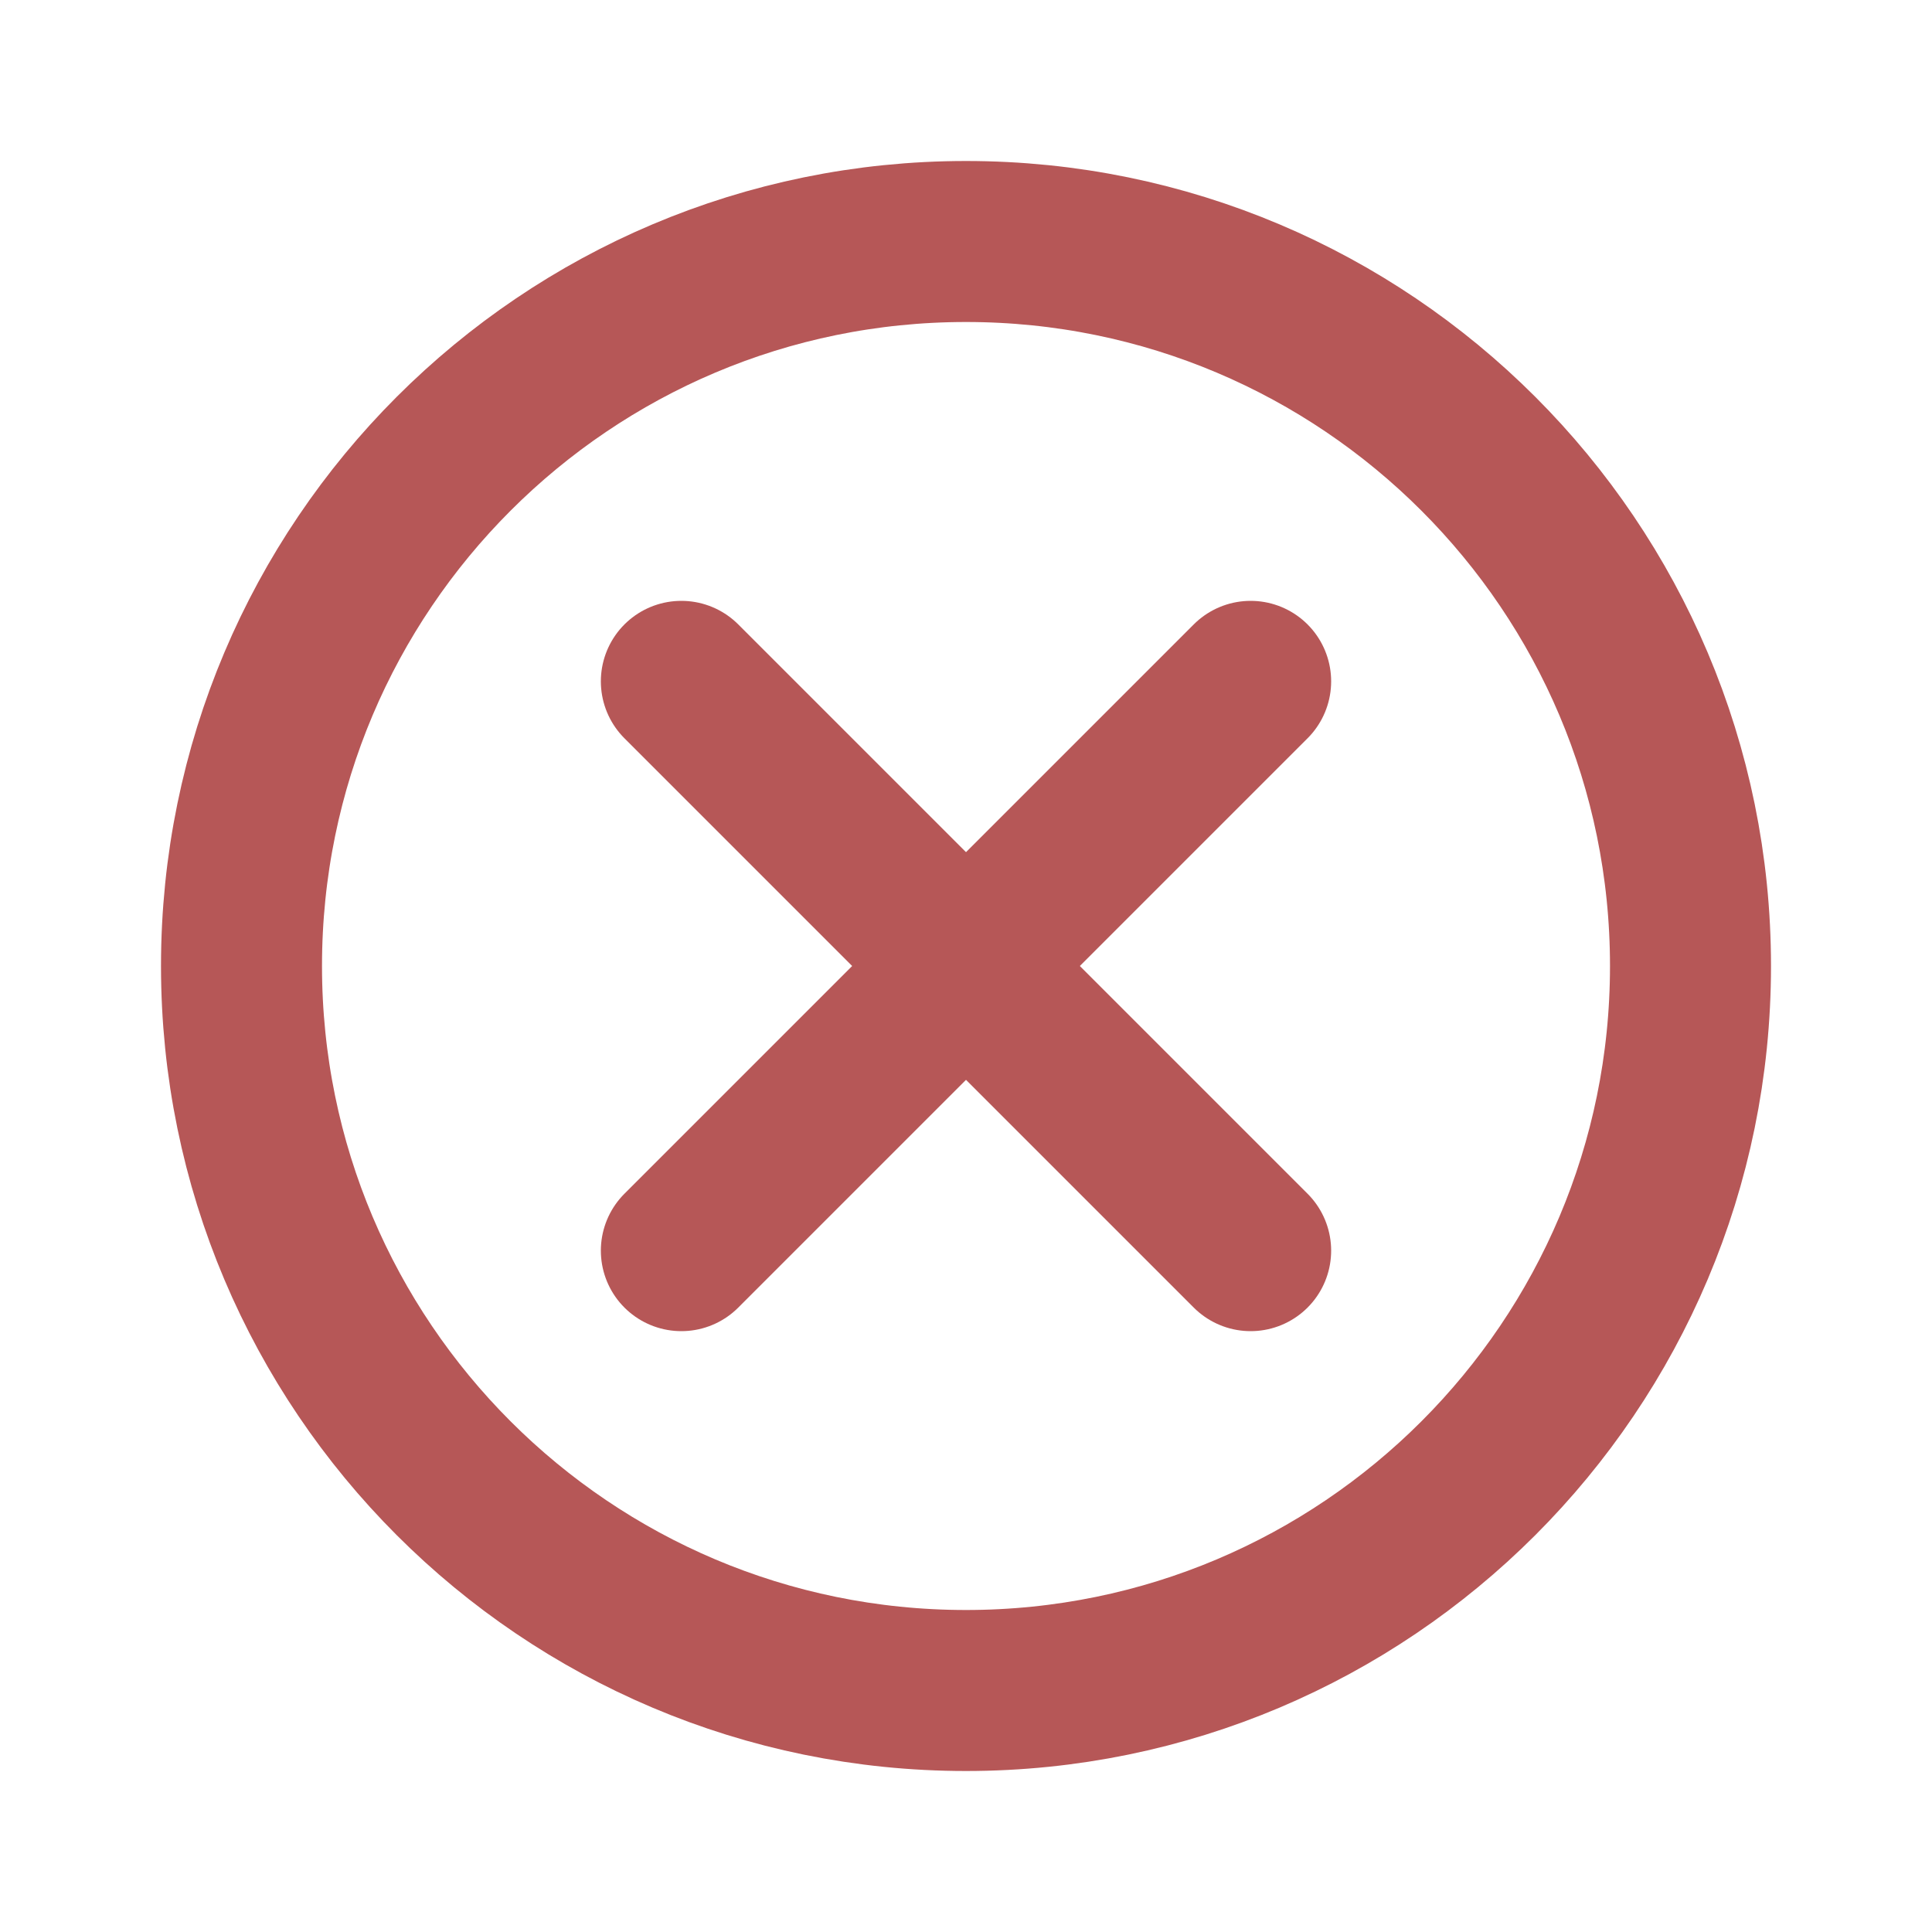
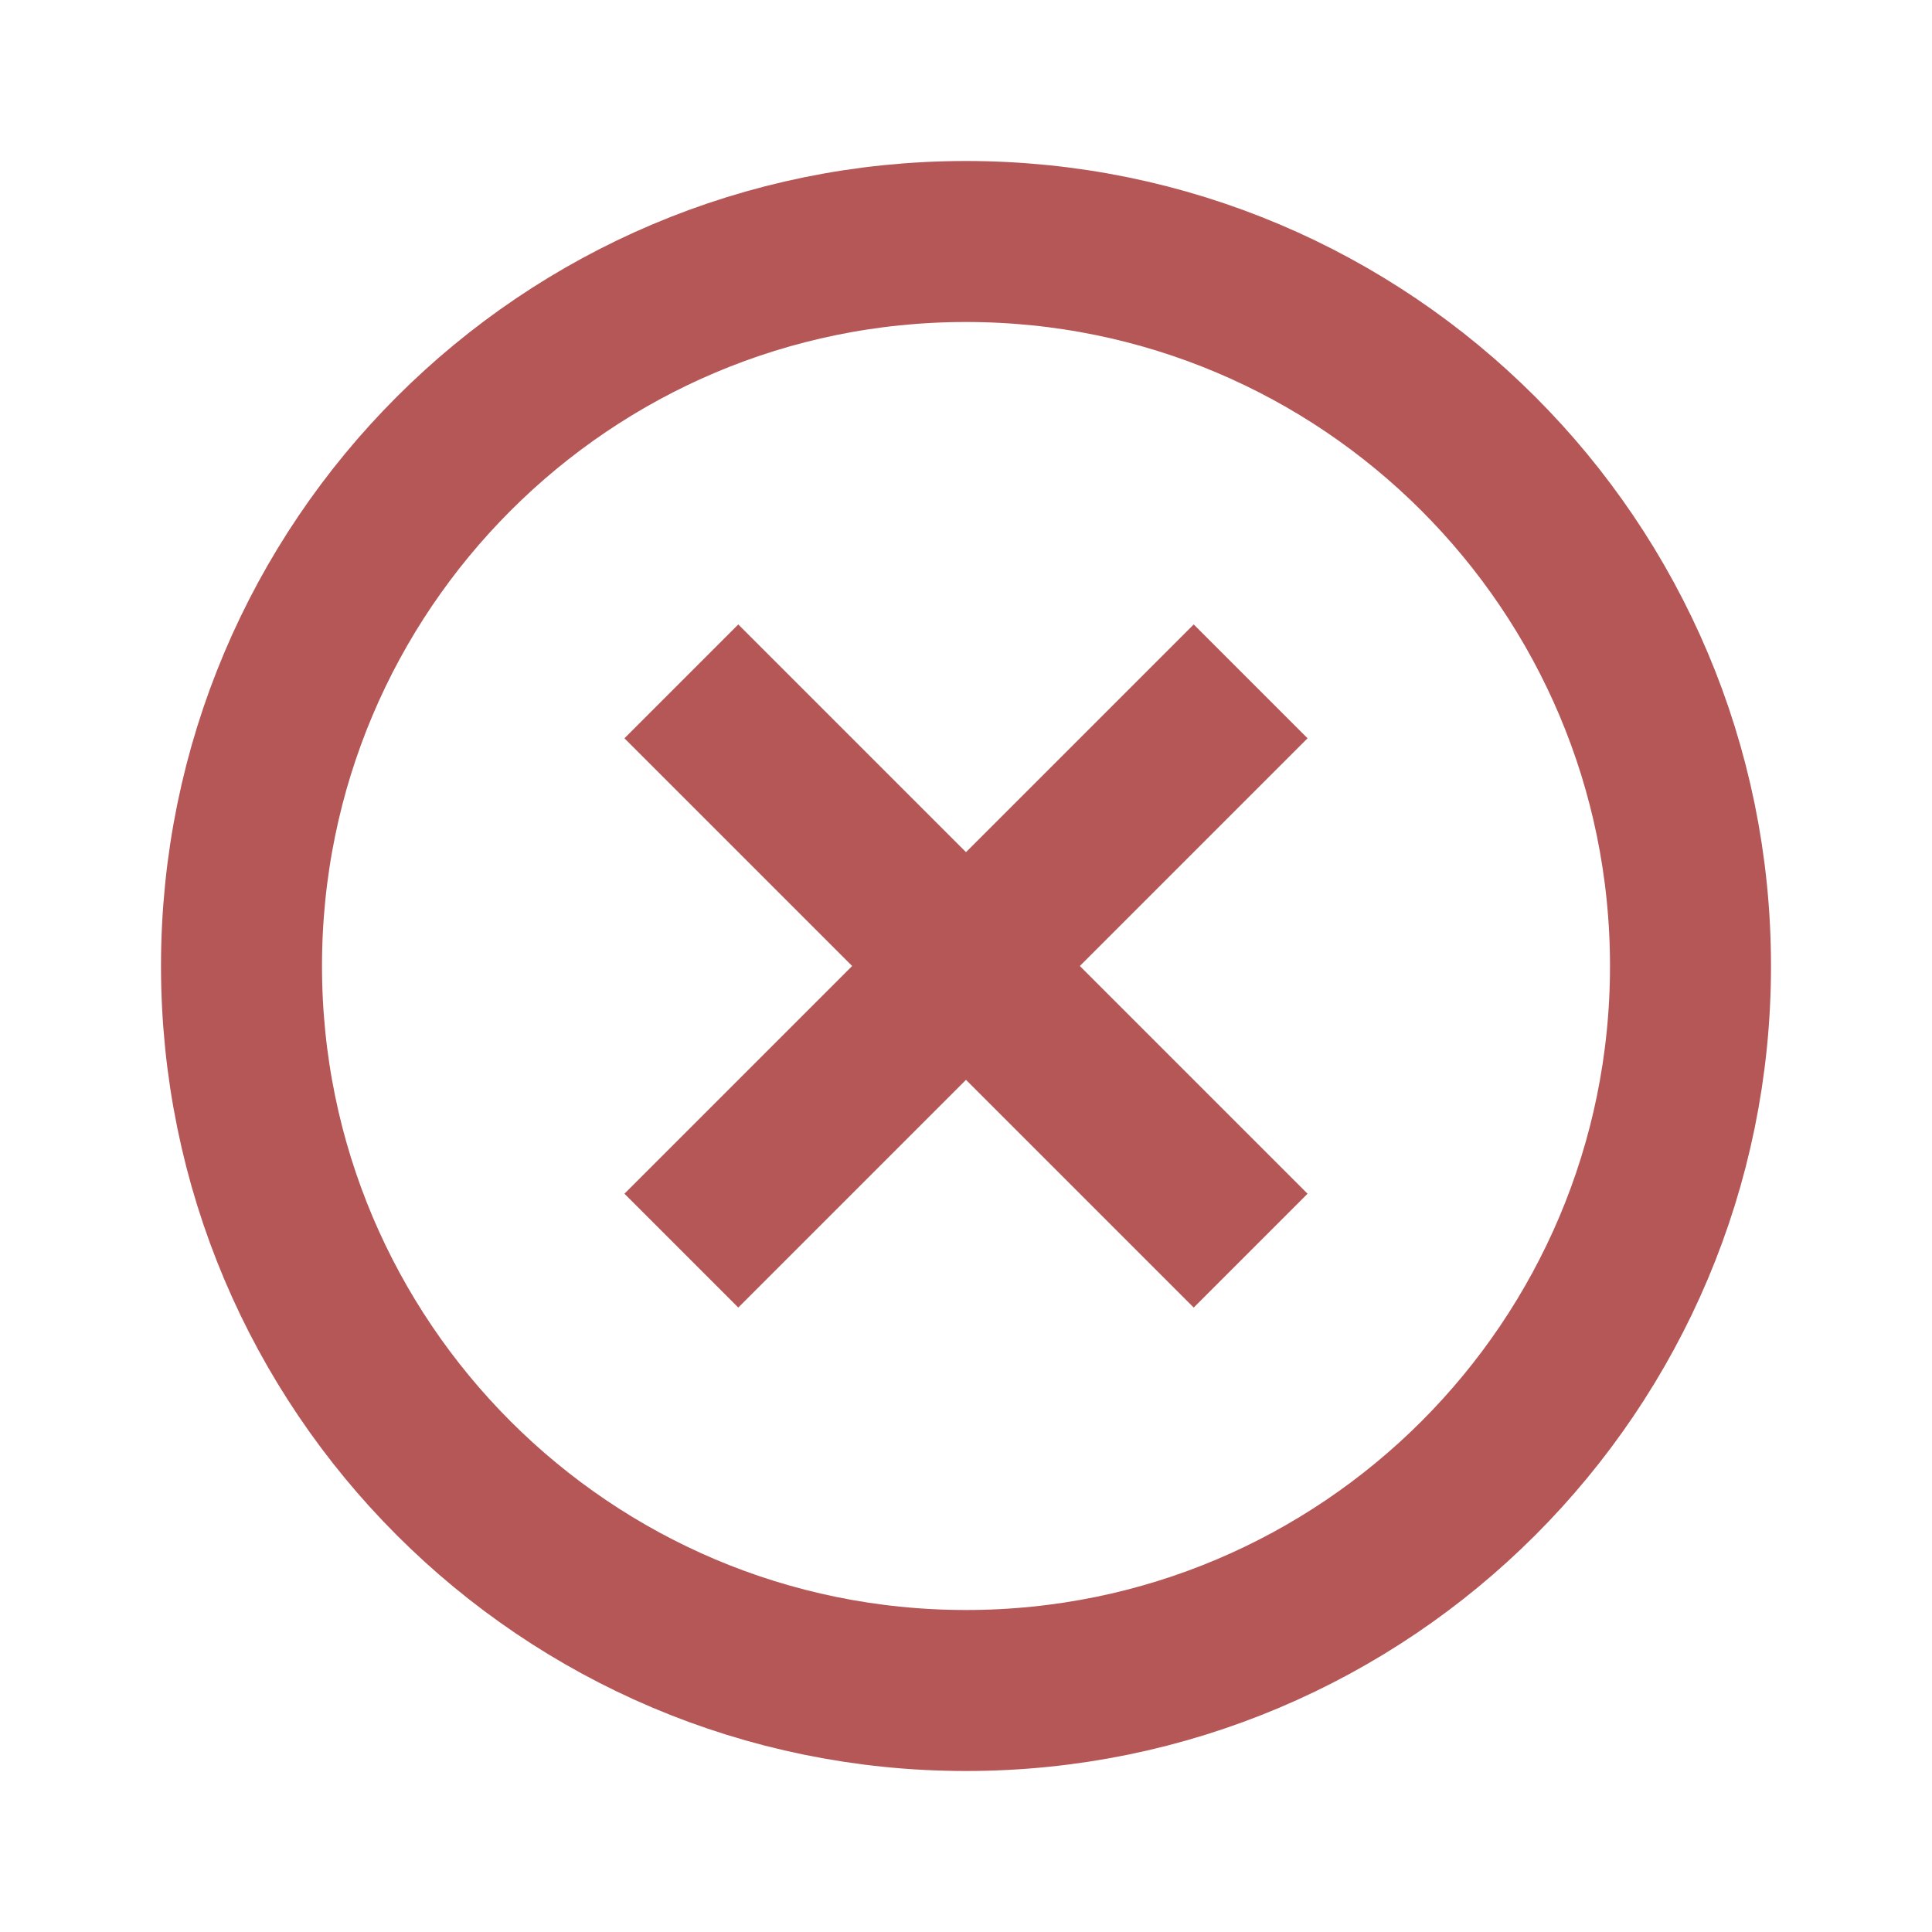
<svg xmlns="http://www.w3.org/2000/svg" width="24" height="24" viewBox="0 0 24 24" fill="none">
  <circle cx="12" cy="12" r="9" stroke="#B65757" stroke-width="2" />
-   <path d="M15.536 8.464L8.464 15.536" stroke="#B65757" stroke-width="2" stroke-linecap="round" />
-   <path d="M15.536 15.536L8.464 8.464" stroke="#B65757" stroke-width="2" stroke-linecap="round" />
+   <path d="M15.536 8.464L8.464 15.536" stroke="#B65757" stroke-width="2" strokeLinecap="round" />
+   <path d="M15.536 15.536L8.464 8.464" stroke="#B65757" stroke-width="2" strokeLinecap="round" />
</svg>
